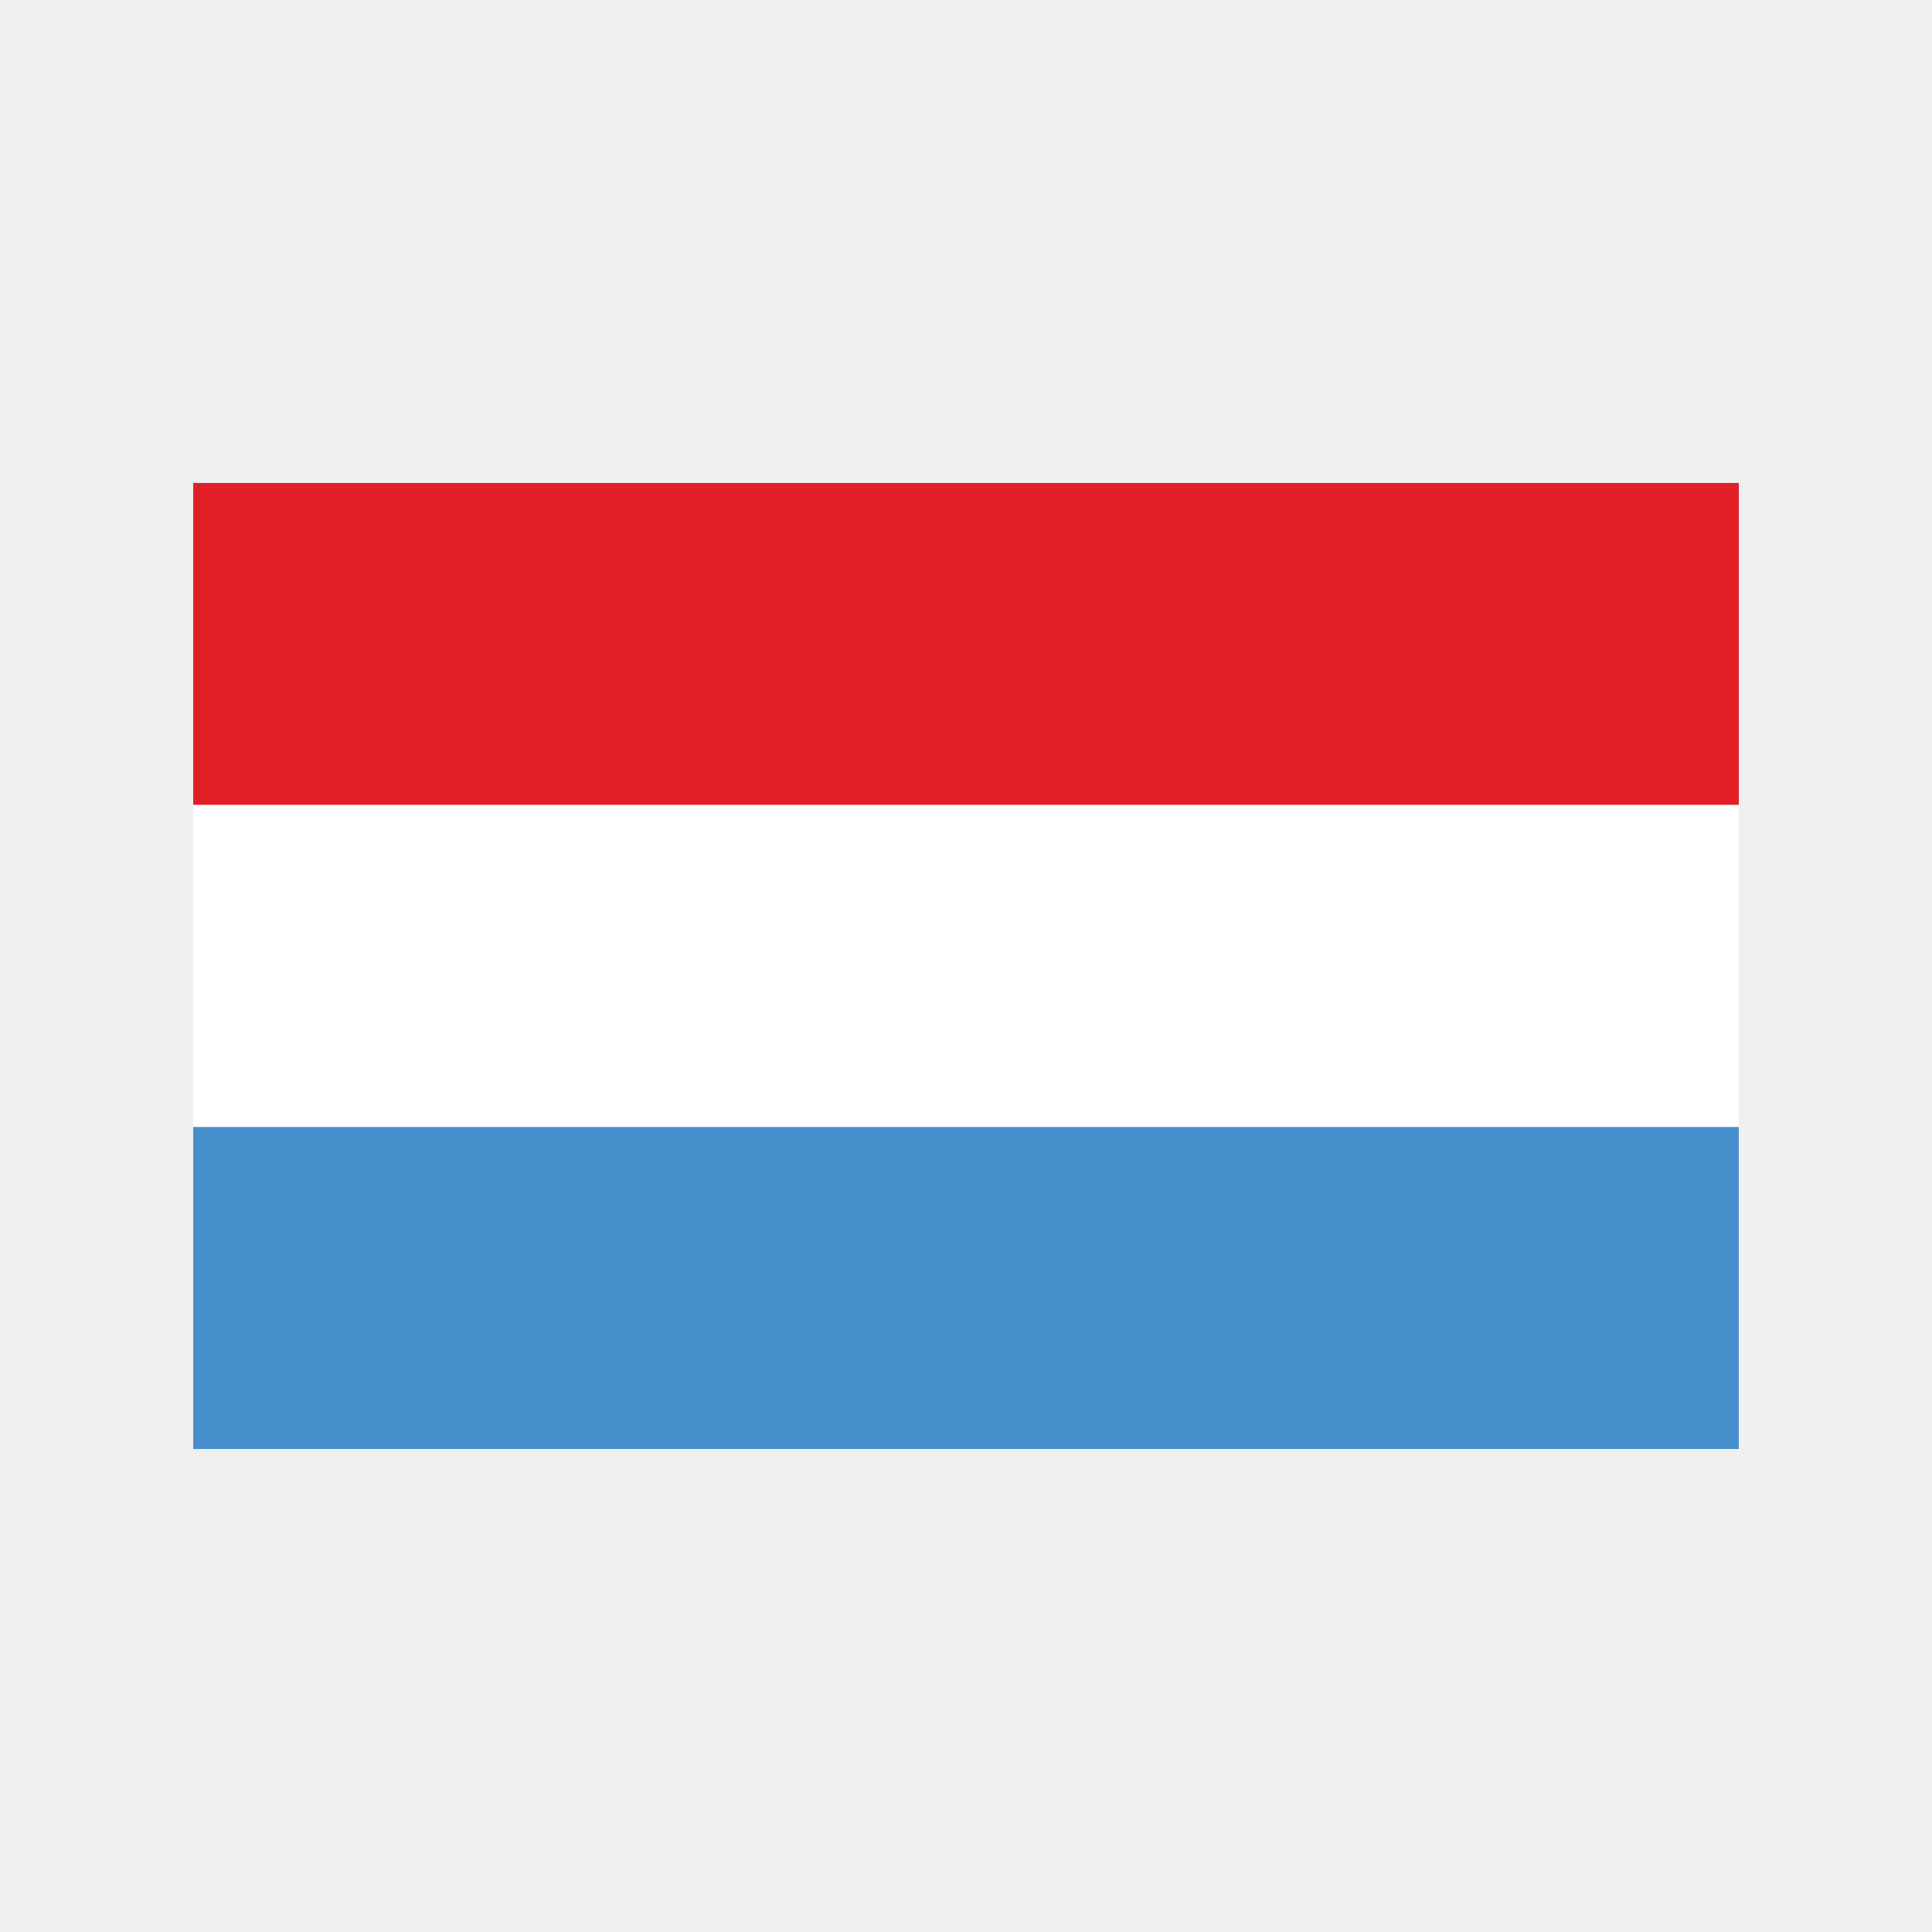
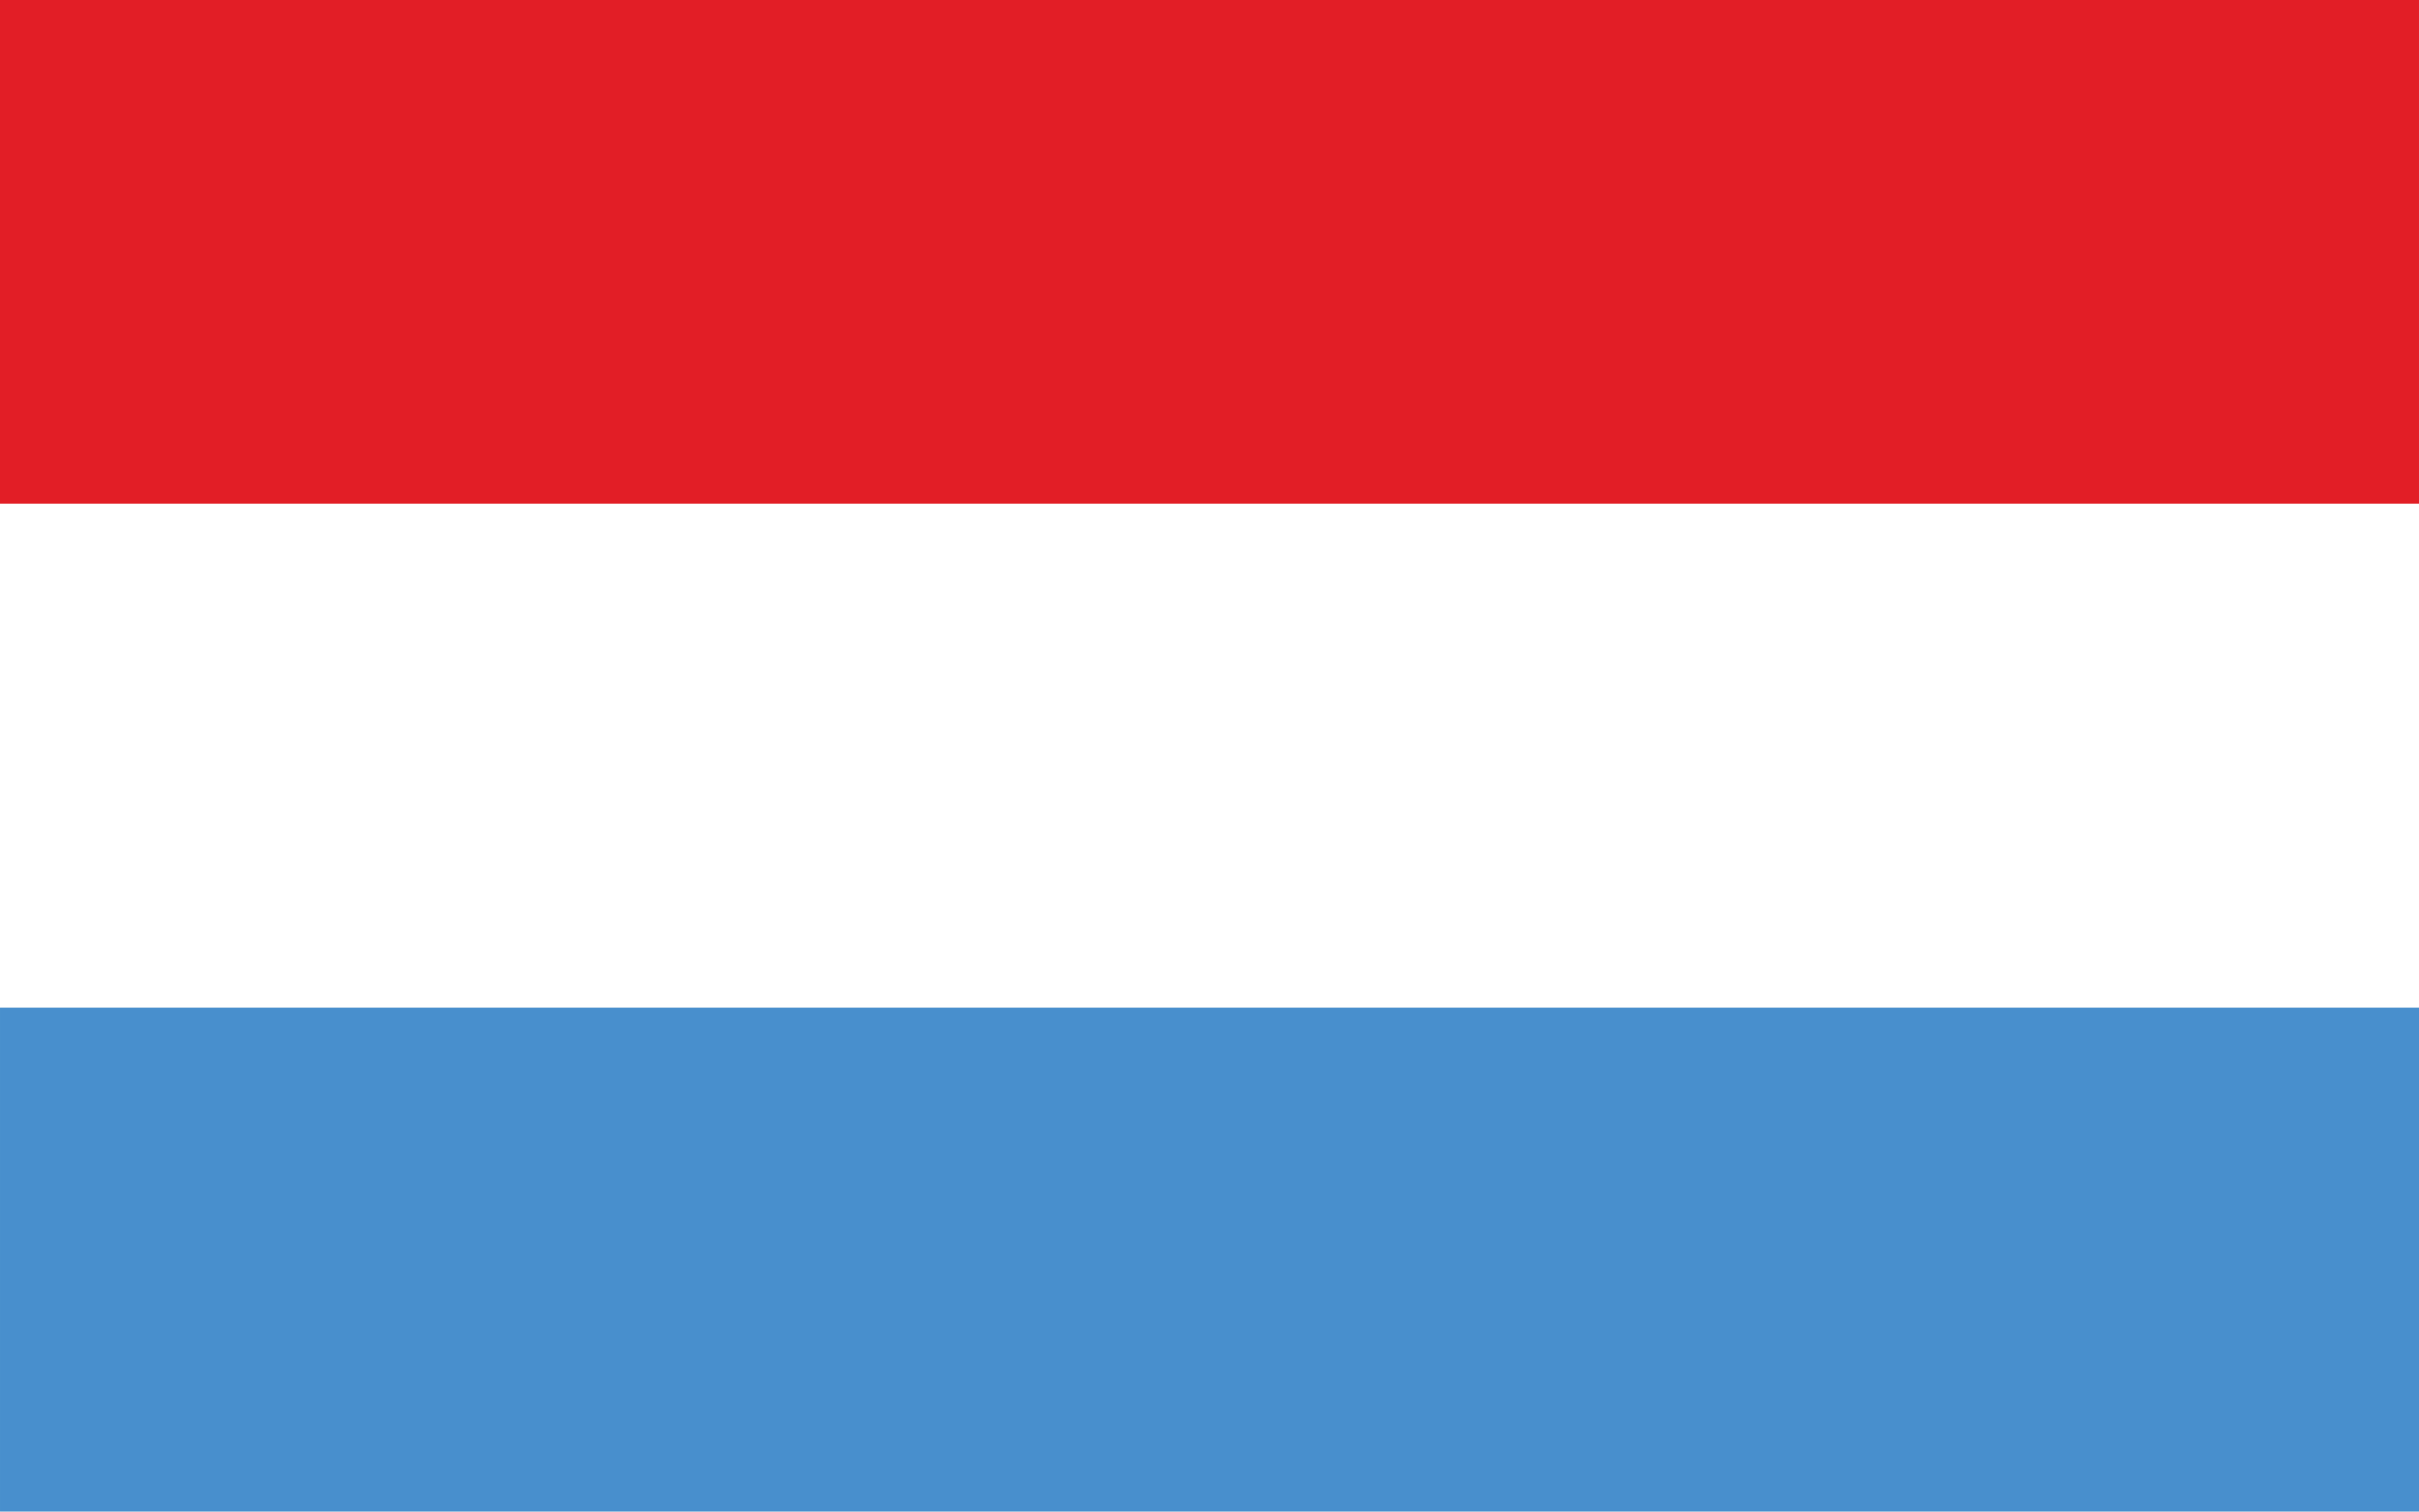
- <svg xmlns="http://www.w3.org/2000/svg" id="Layer_1" data-name="Layer 1" width="100" height="100" viewBox="0 0 100 100">
+ <svg xmlns="http://www.w3.org/2000/svg" id="Layer_1" data-name="Layer 1" width="80" height="50" viewBox="0 0 80 50">
  <defs>
    <style>
      .cls-1 {
        fill: #fff;
      }

      .cls-2 {
        fill: #e21e26;
      }

      .cls-3 {
        fill: #488fcd;
      }
    </style>
  </defs>
-   <rect class="cls-2" x="41.667" y="-6.667" width="16.667" height="80" transform="translate(16.66668 83.33332) rotate(-90)" />
-   <rect class="cls-1" x="41.667" y="10" width="16.667" height="80" transform="translate(.00005 99.99995) rotate(-90)" />
-   <rect class="cls-3" x="41.667" y="26.667" width="16.667" height="80" transform="translate(-16.66663 116.6666) rotate(-90)" />
+   <rect class="cls-2" x="31.667" y="-31.667" width="16.667" height="80" transform="translate(31.66668 48.33332) rotate(-90)" />
+   <rect class="cls-1" x="31.667" y="-15" width="16.667" height="80" transform="translate(15.00005 64.99995) rotate(-90)" />
+   <rect class="cls-3" x="31.667" y="1.667" width="16.667" height="80" transform="translate(-1.66663 81.66663) rotate(-90)" />
</svg>
